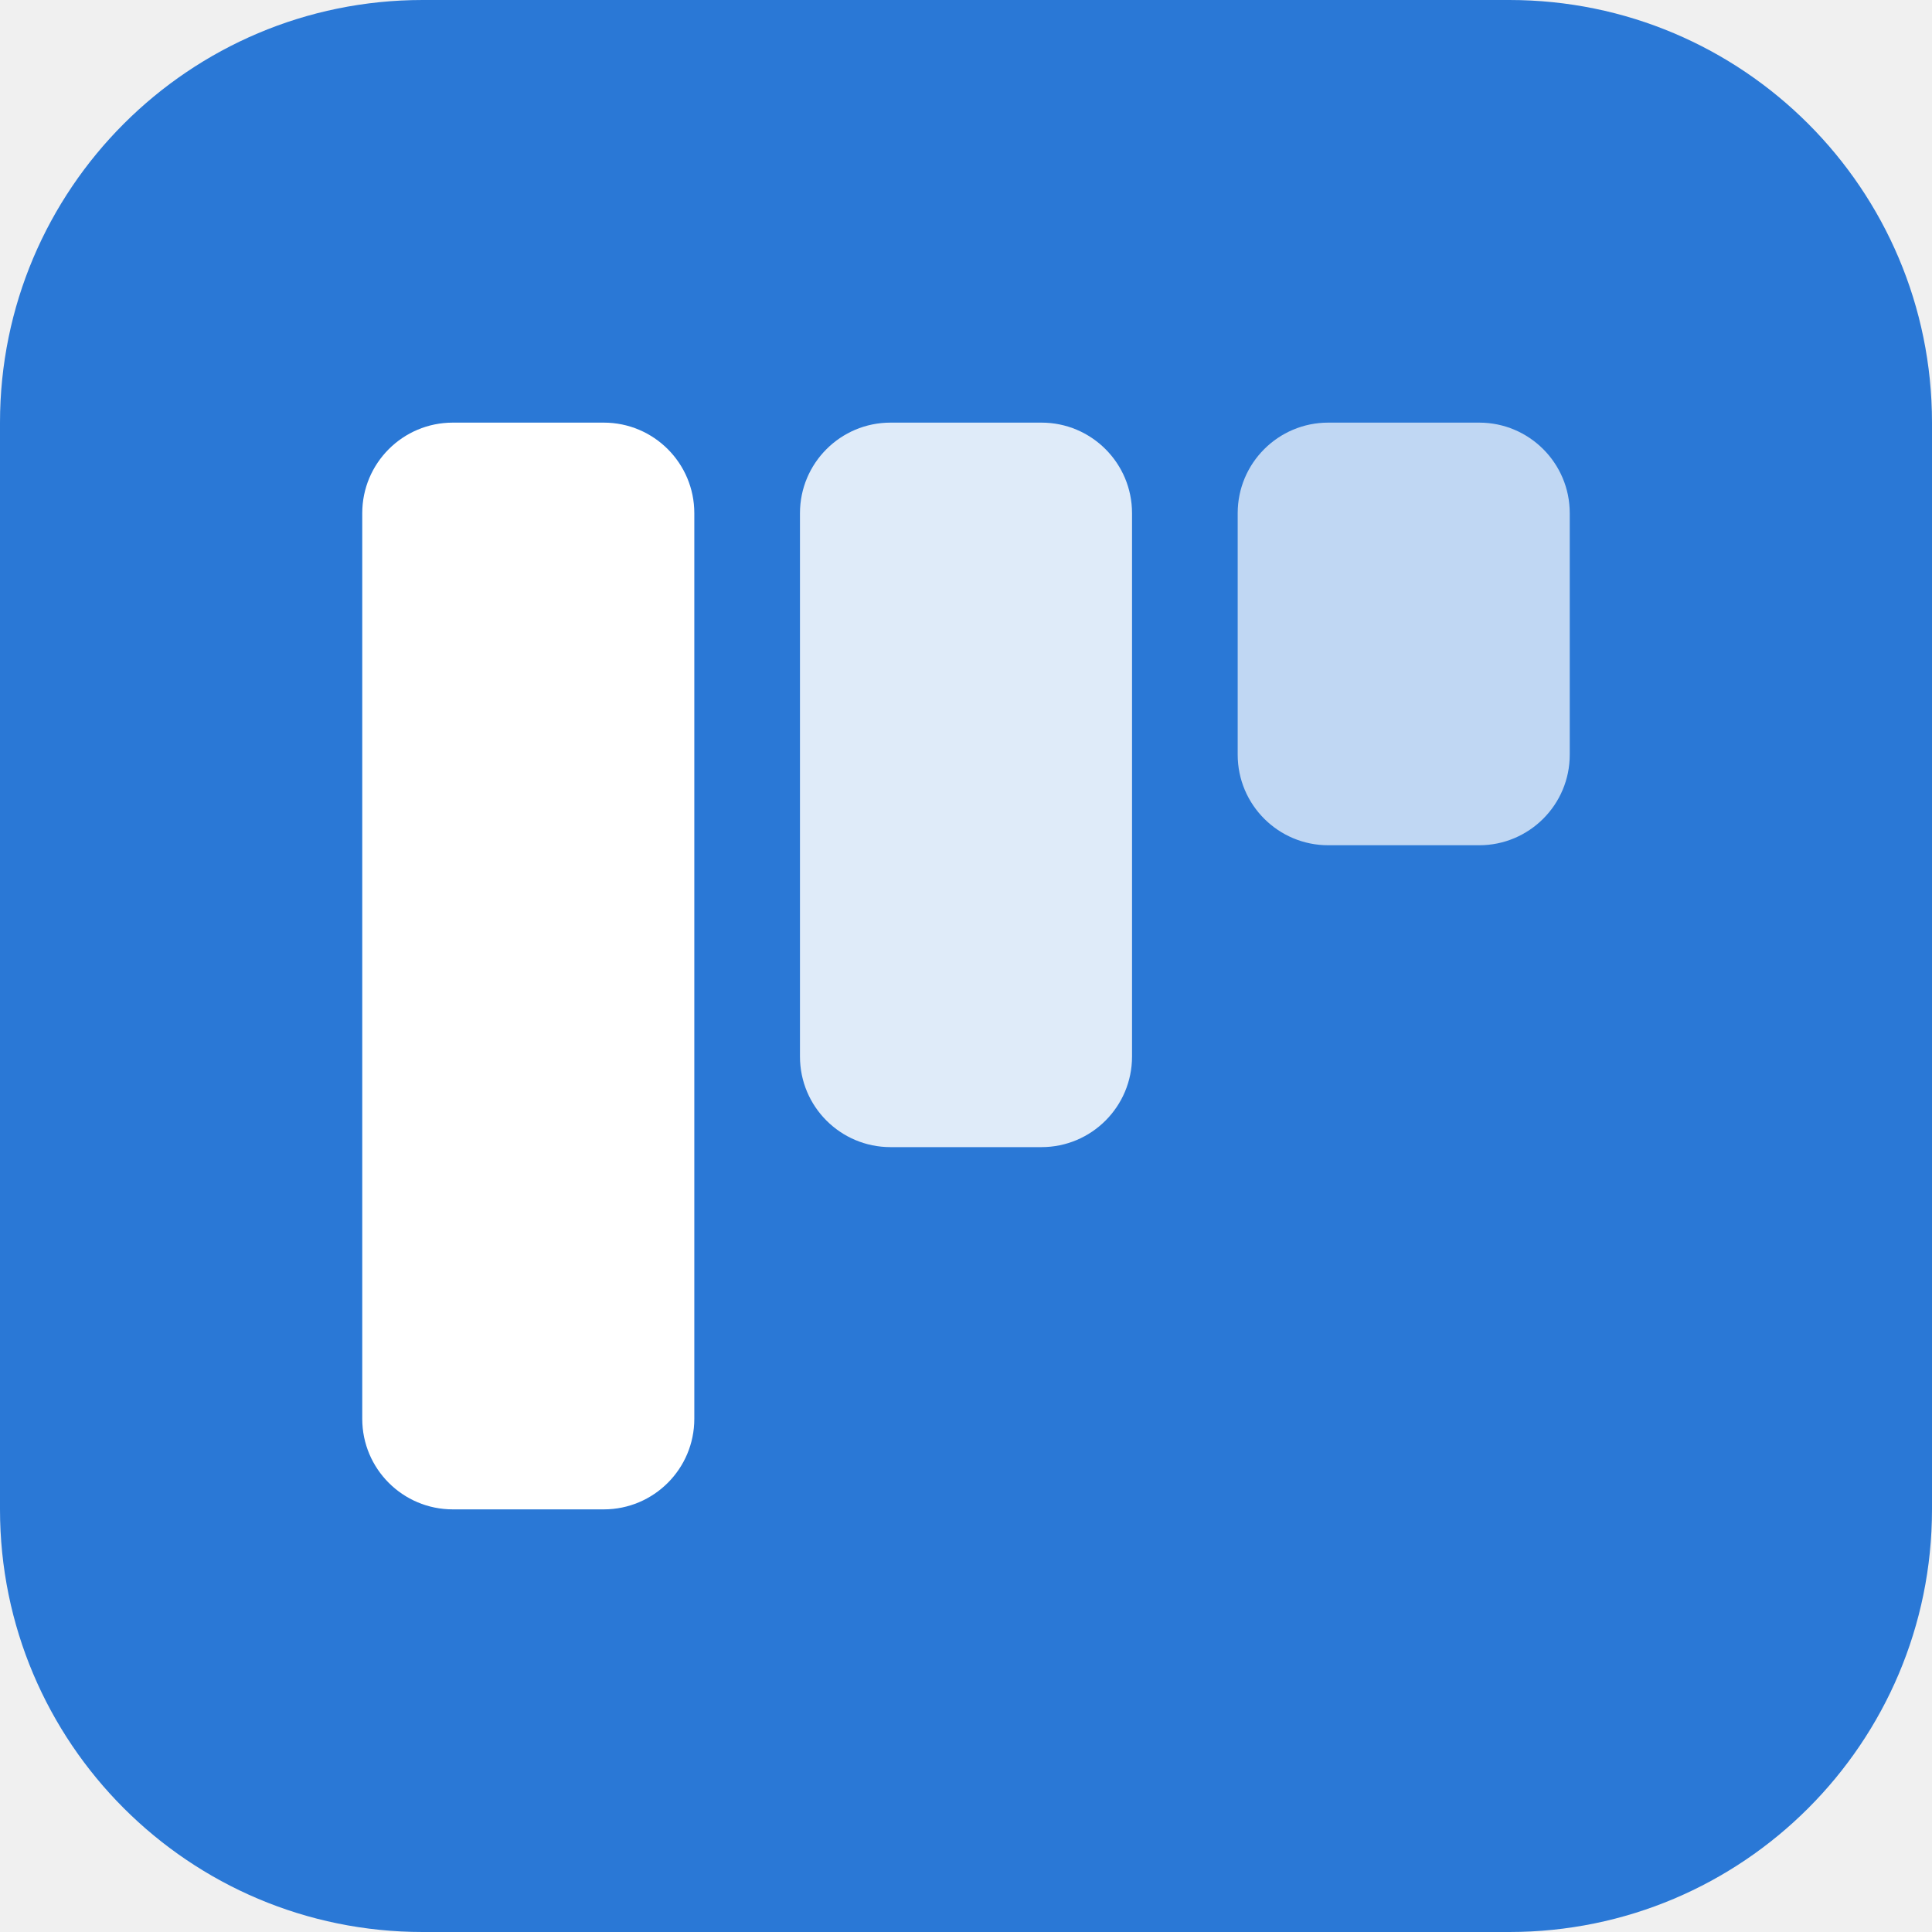
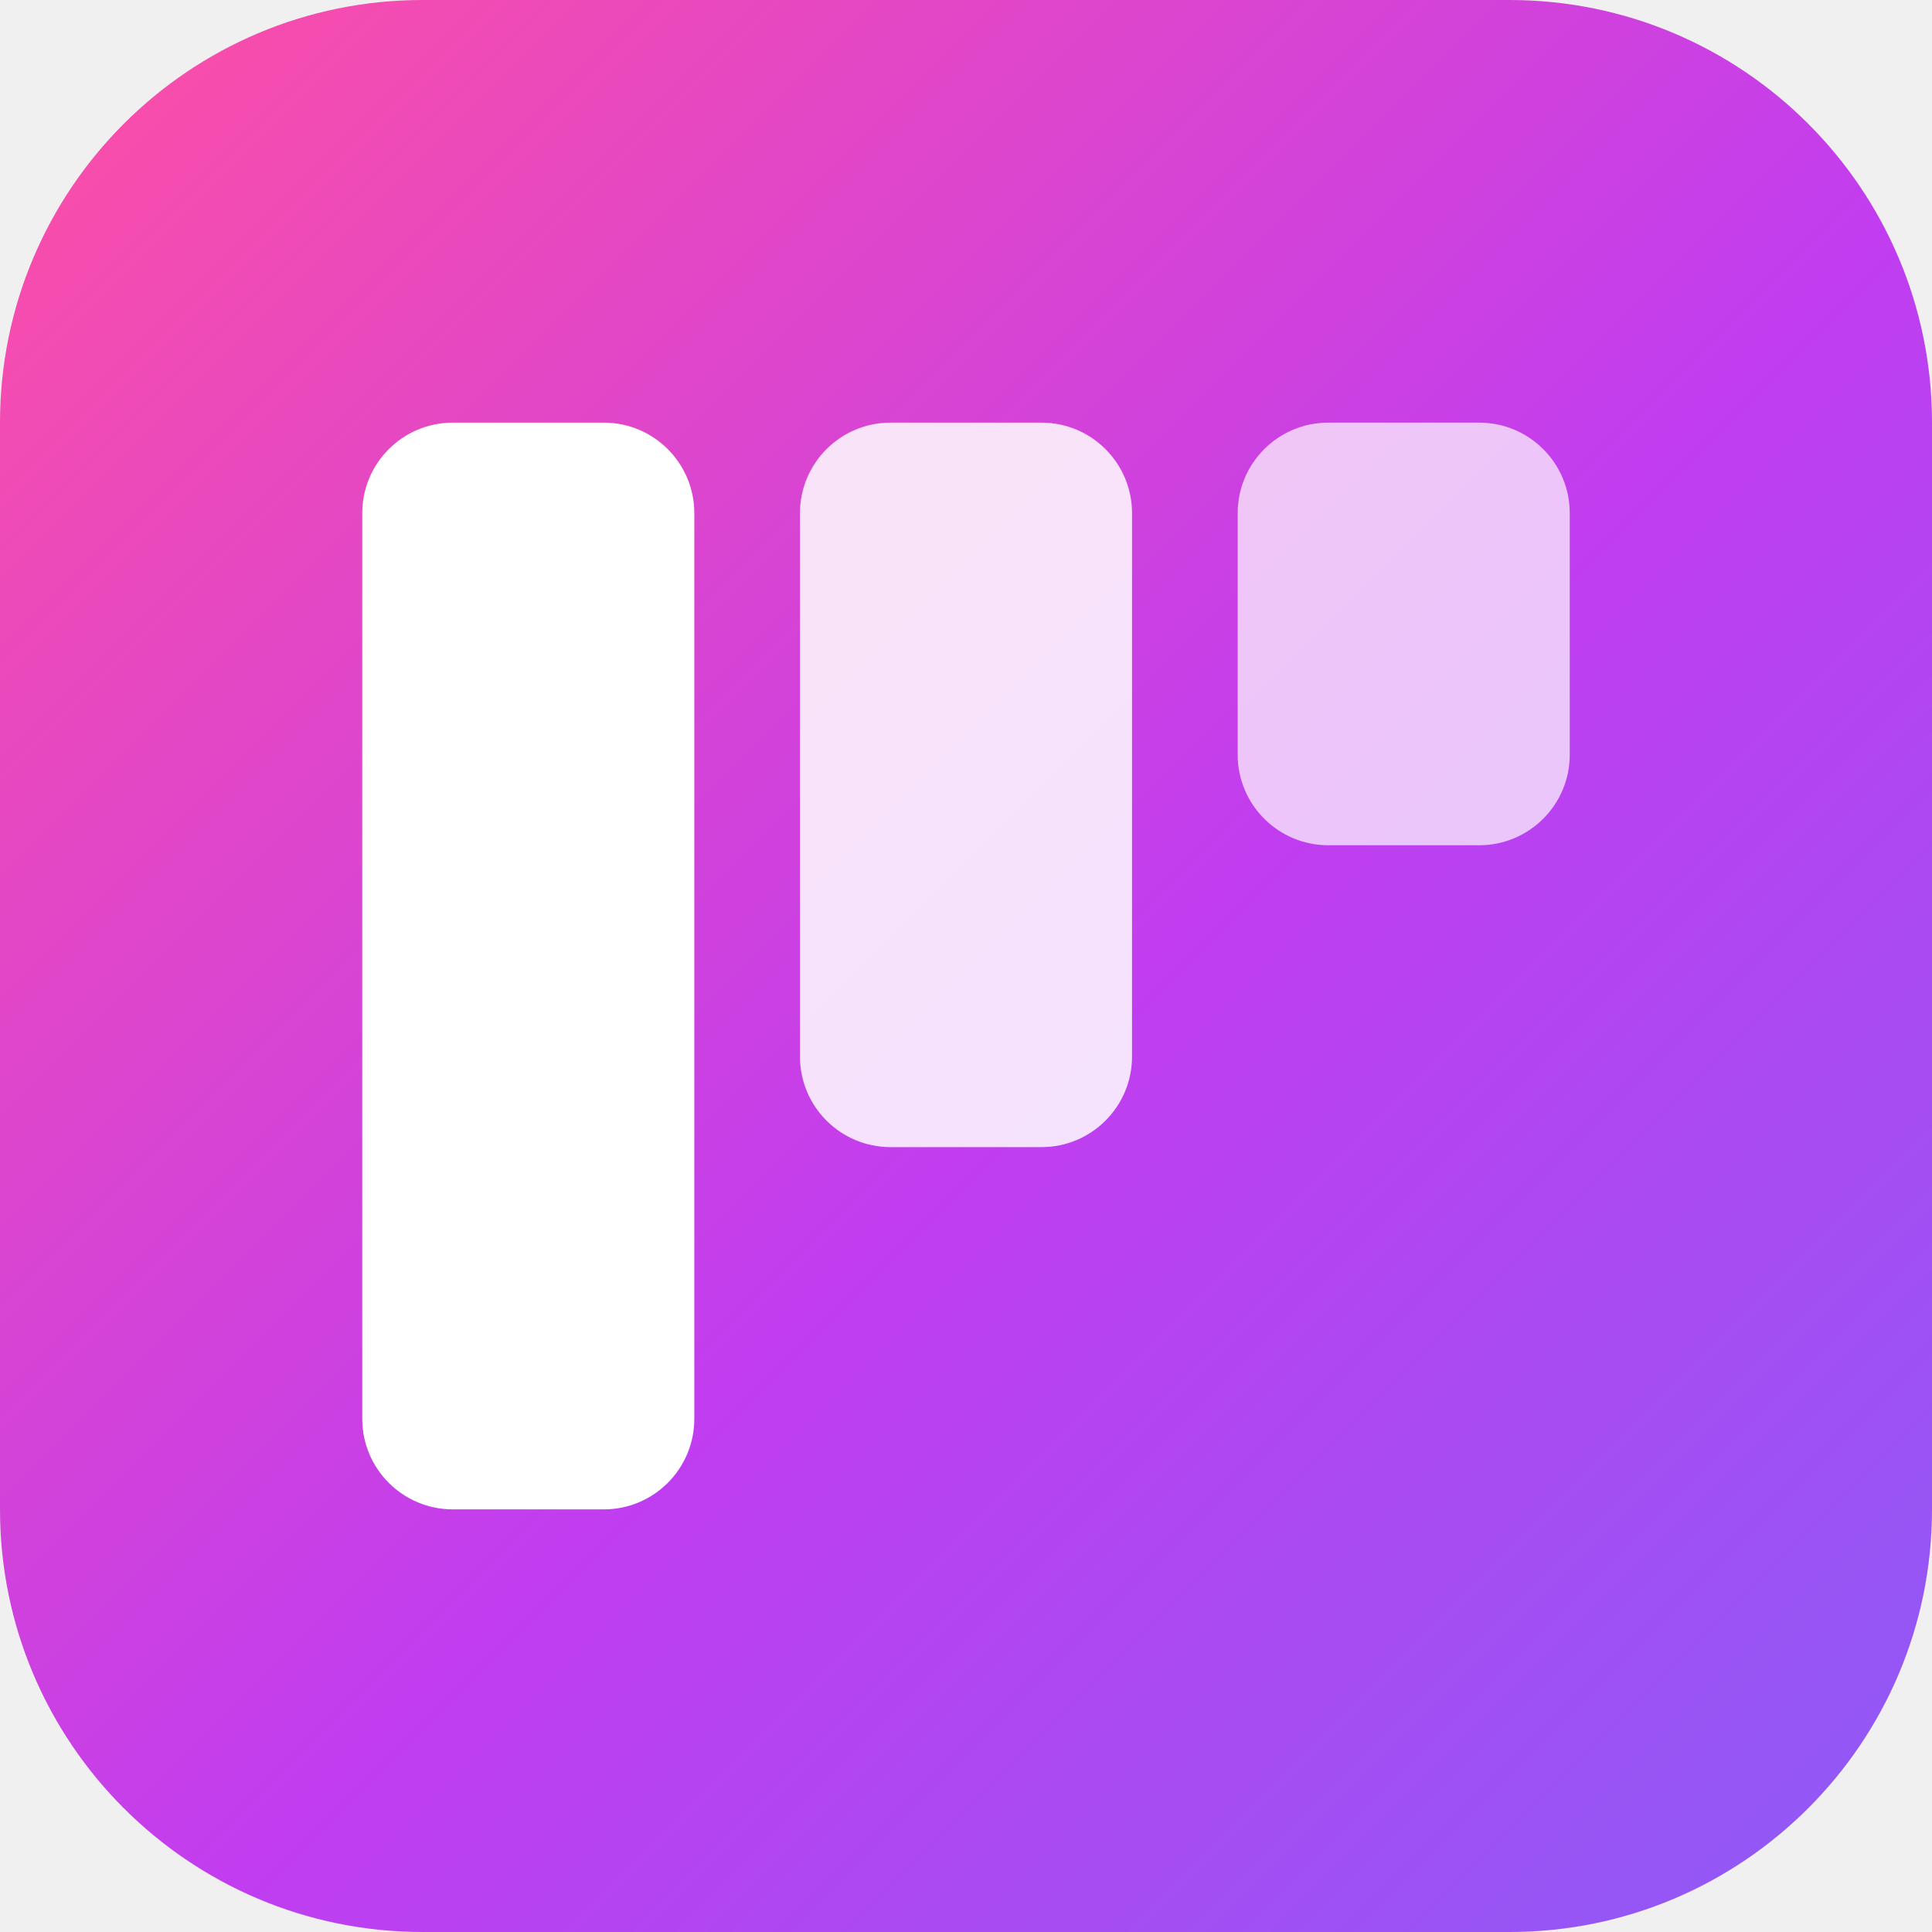
<svg xmlns="http://www.w3.org/2000/svg" viewBox="0 0 64 64">
-   <rect width="64" height="64" rx="14" fill="#2a78d6" />
+   <defs>
+     <linearGradient id="g" x1="0" y1="0" x2="1" y2="1">
+       <stop offset="0" stop-color="#ff4fa3" />
+       <stop offset=".55" stop-color="#c03df0" />
+       <stop offset="1" stop-color="#8b5cf6" />
+     </linearGradient>
+   </defs>
+   <rect width="64" height="64" rx="14" fill="url(#g)" />
  <rect x="12" y="14" width="11" height="36" rx="3" fill="#fff" />
  <rect x="26.5" y="14" width="11" height="24" rx="3" fill="#fff" opacity=".85" />
  <rect x="41" y="14" width="11" height="14" rx="3" fill="#fff" opacity=".7" />
</svg>
